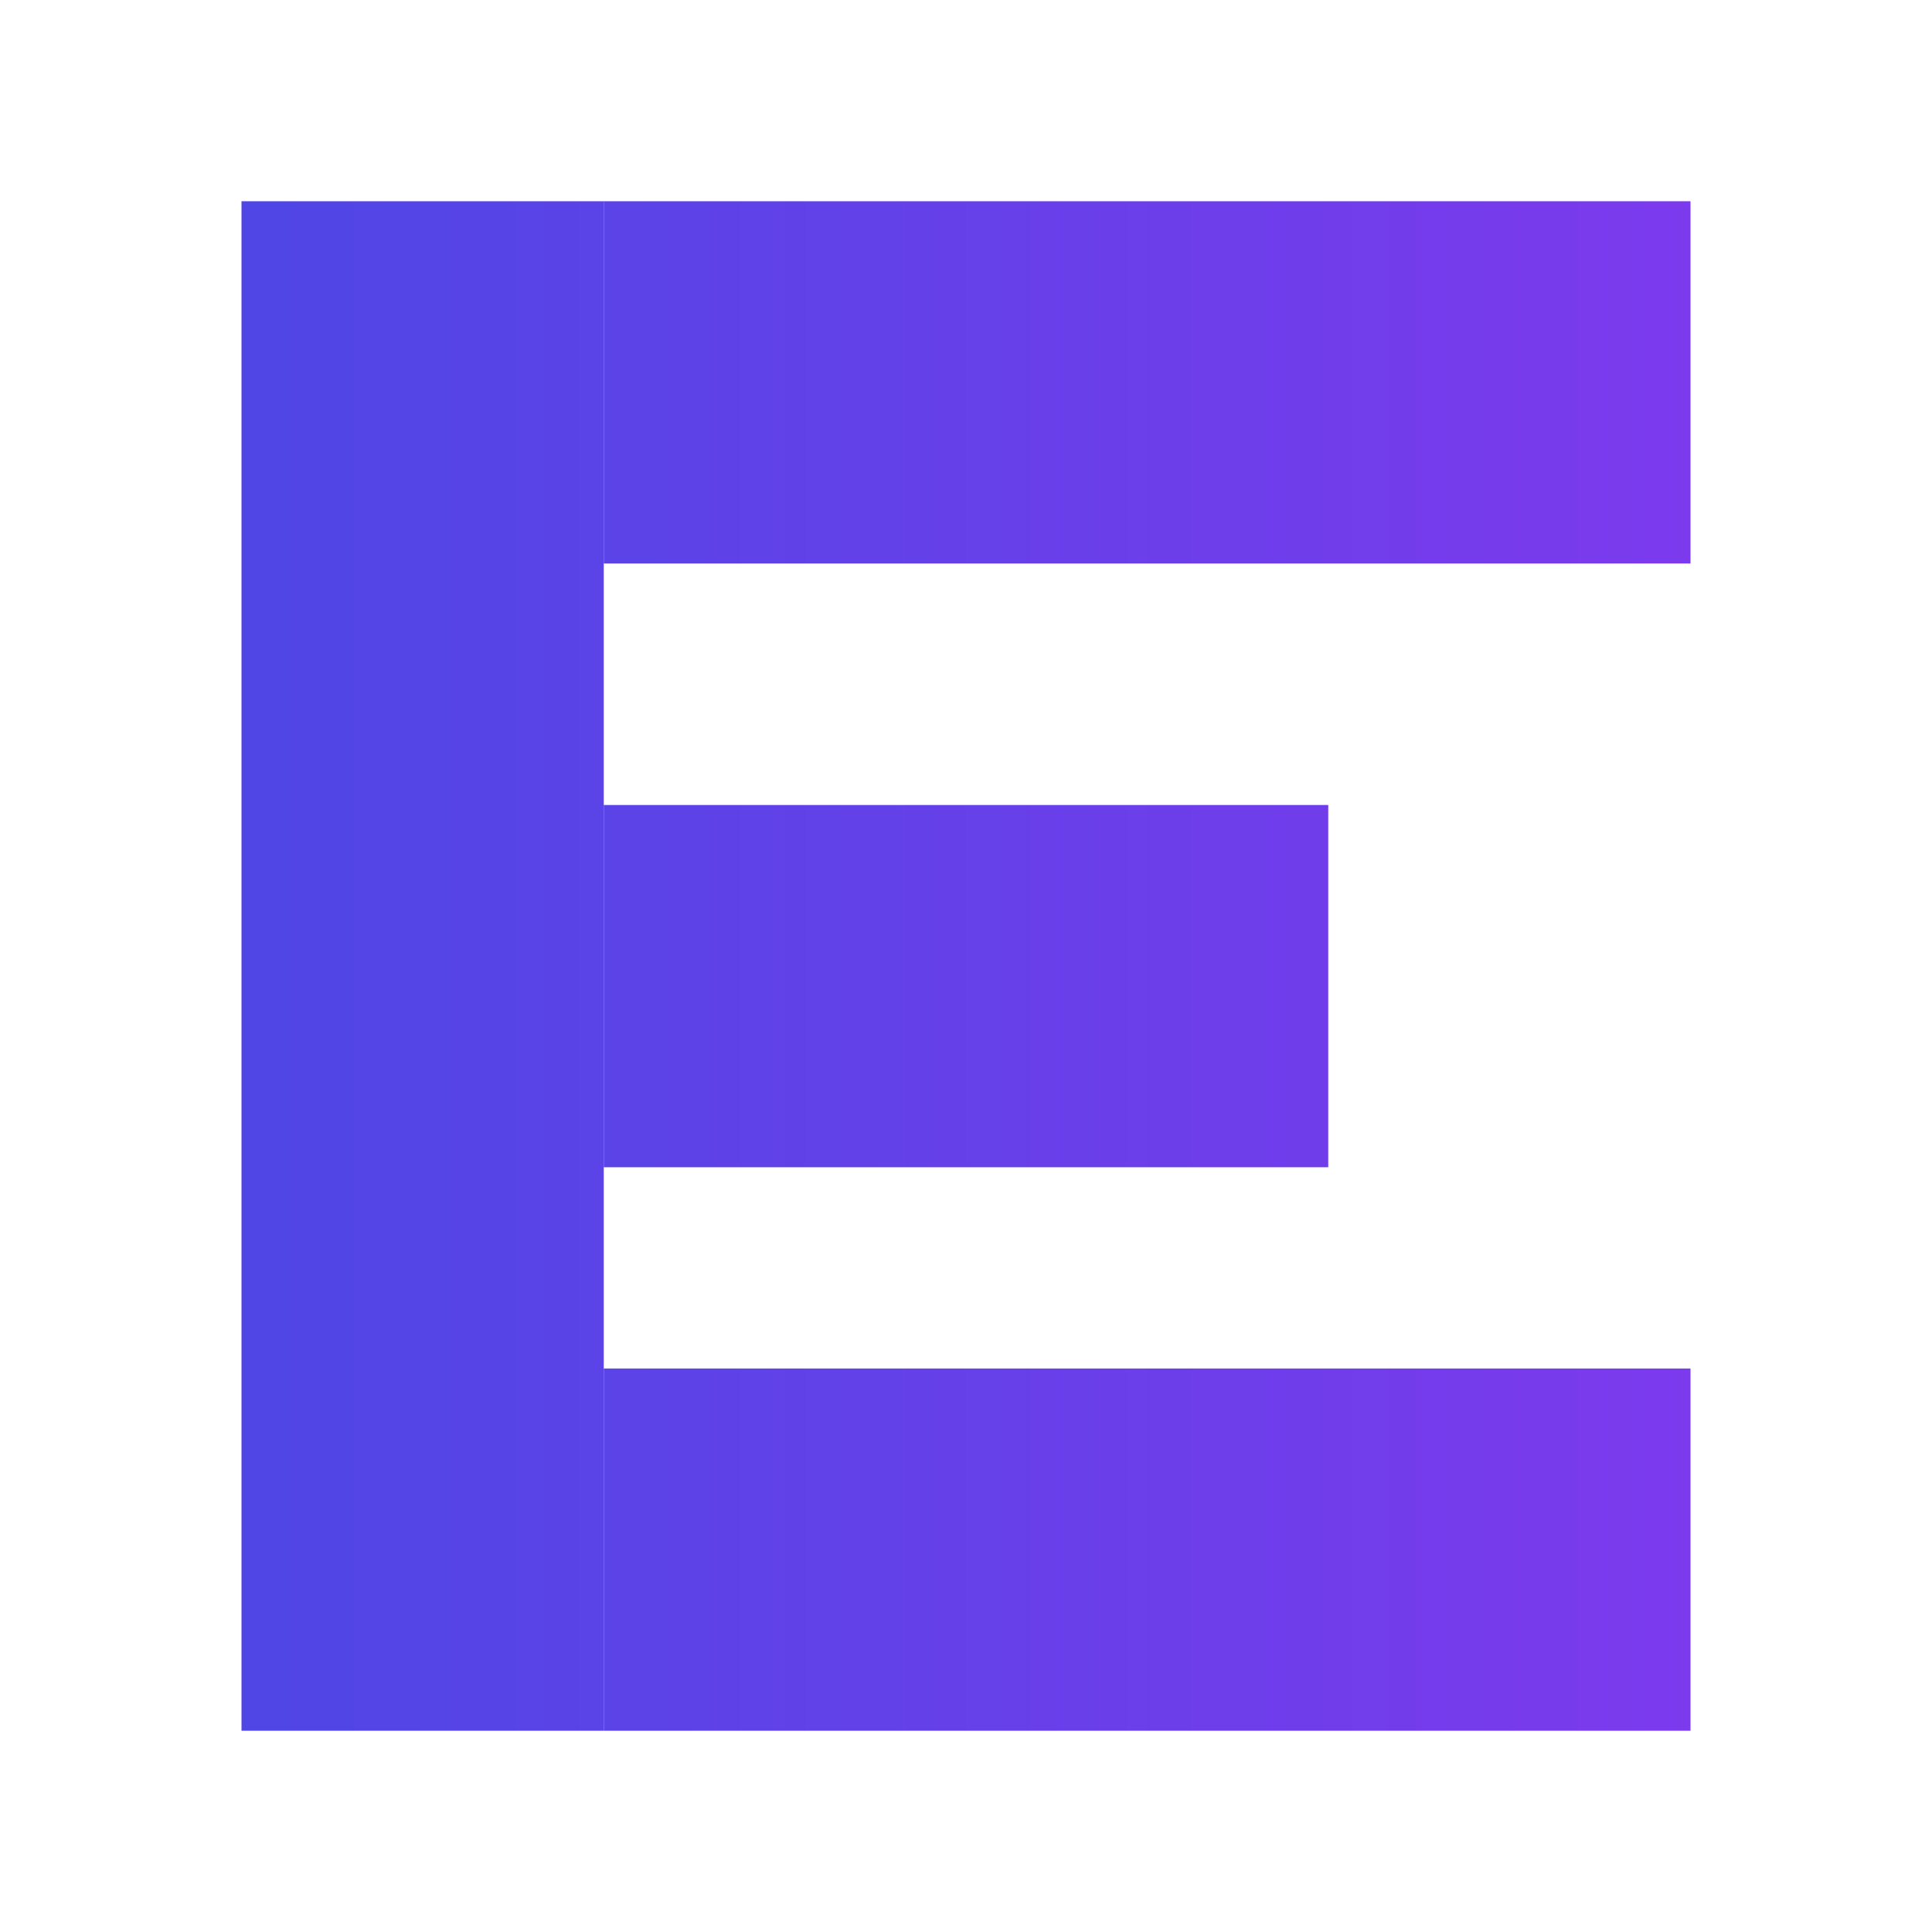
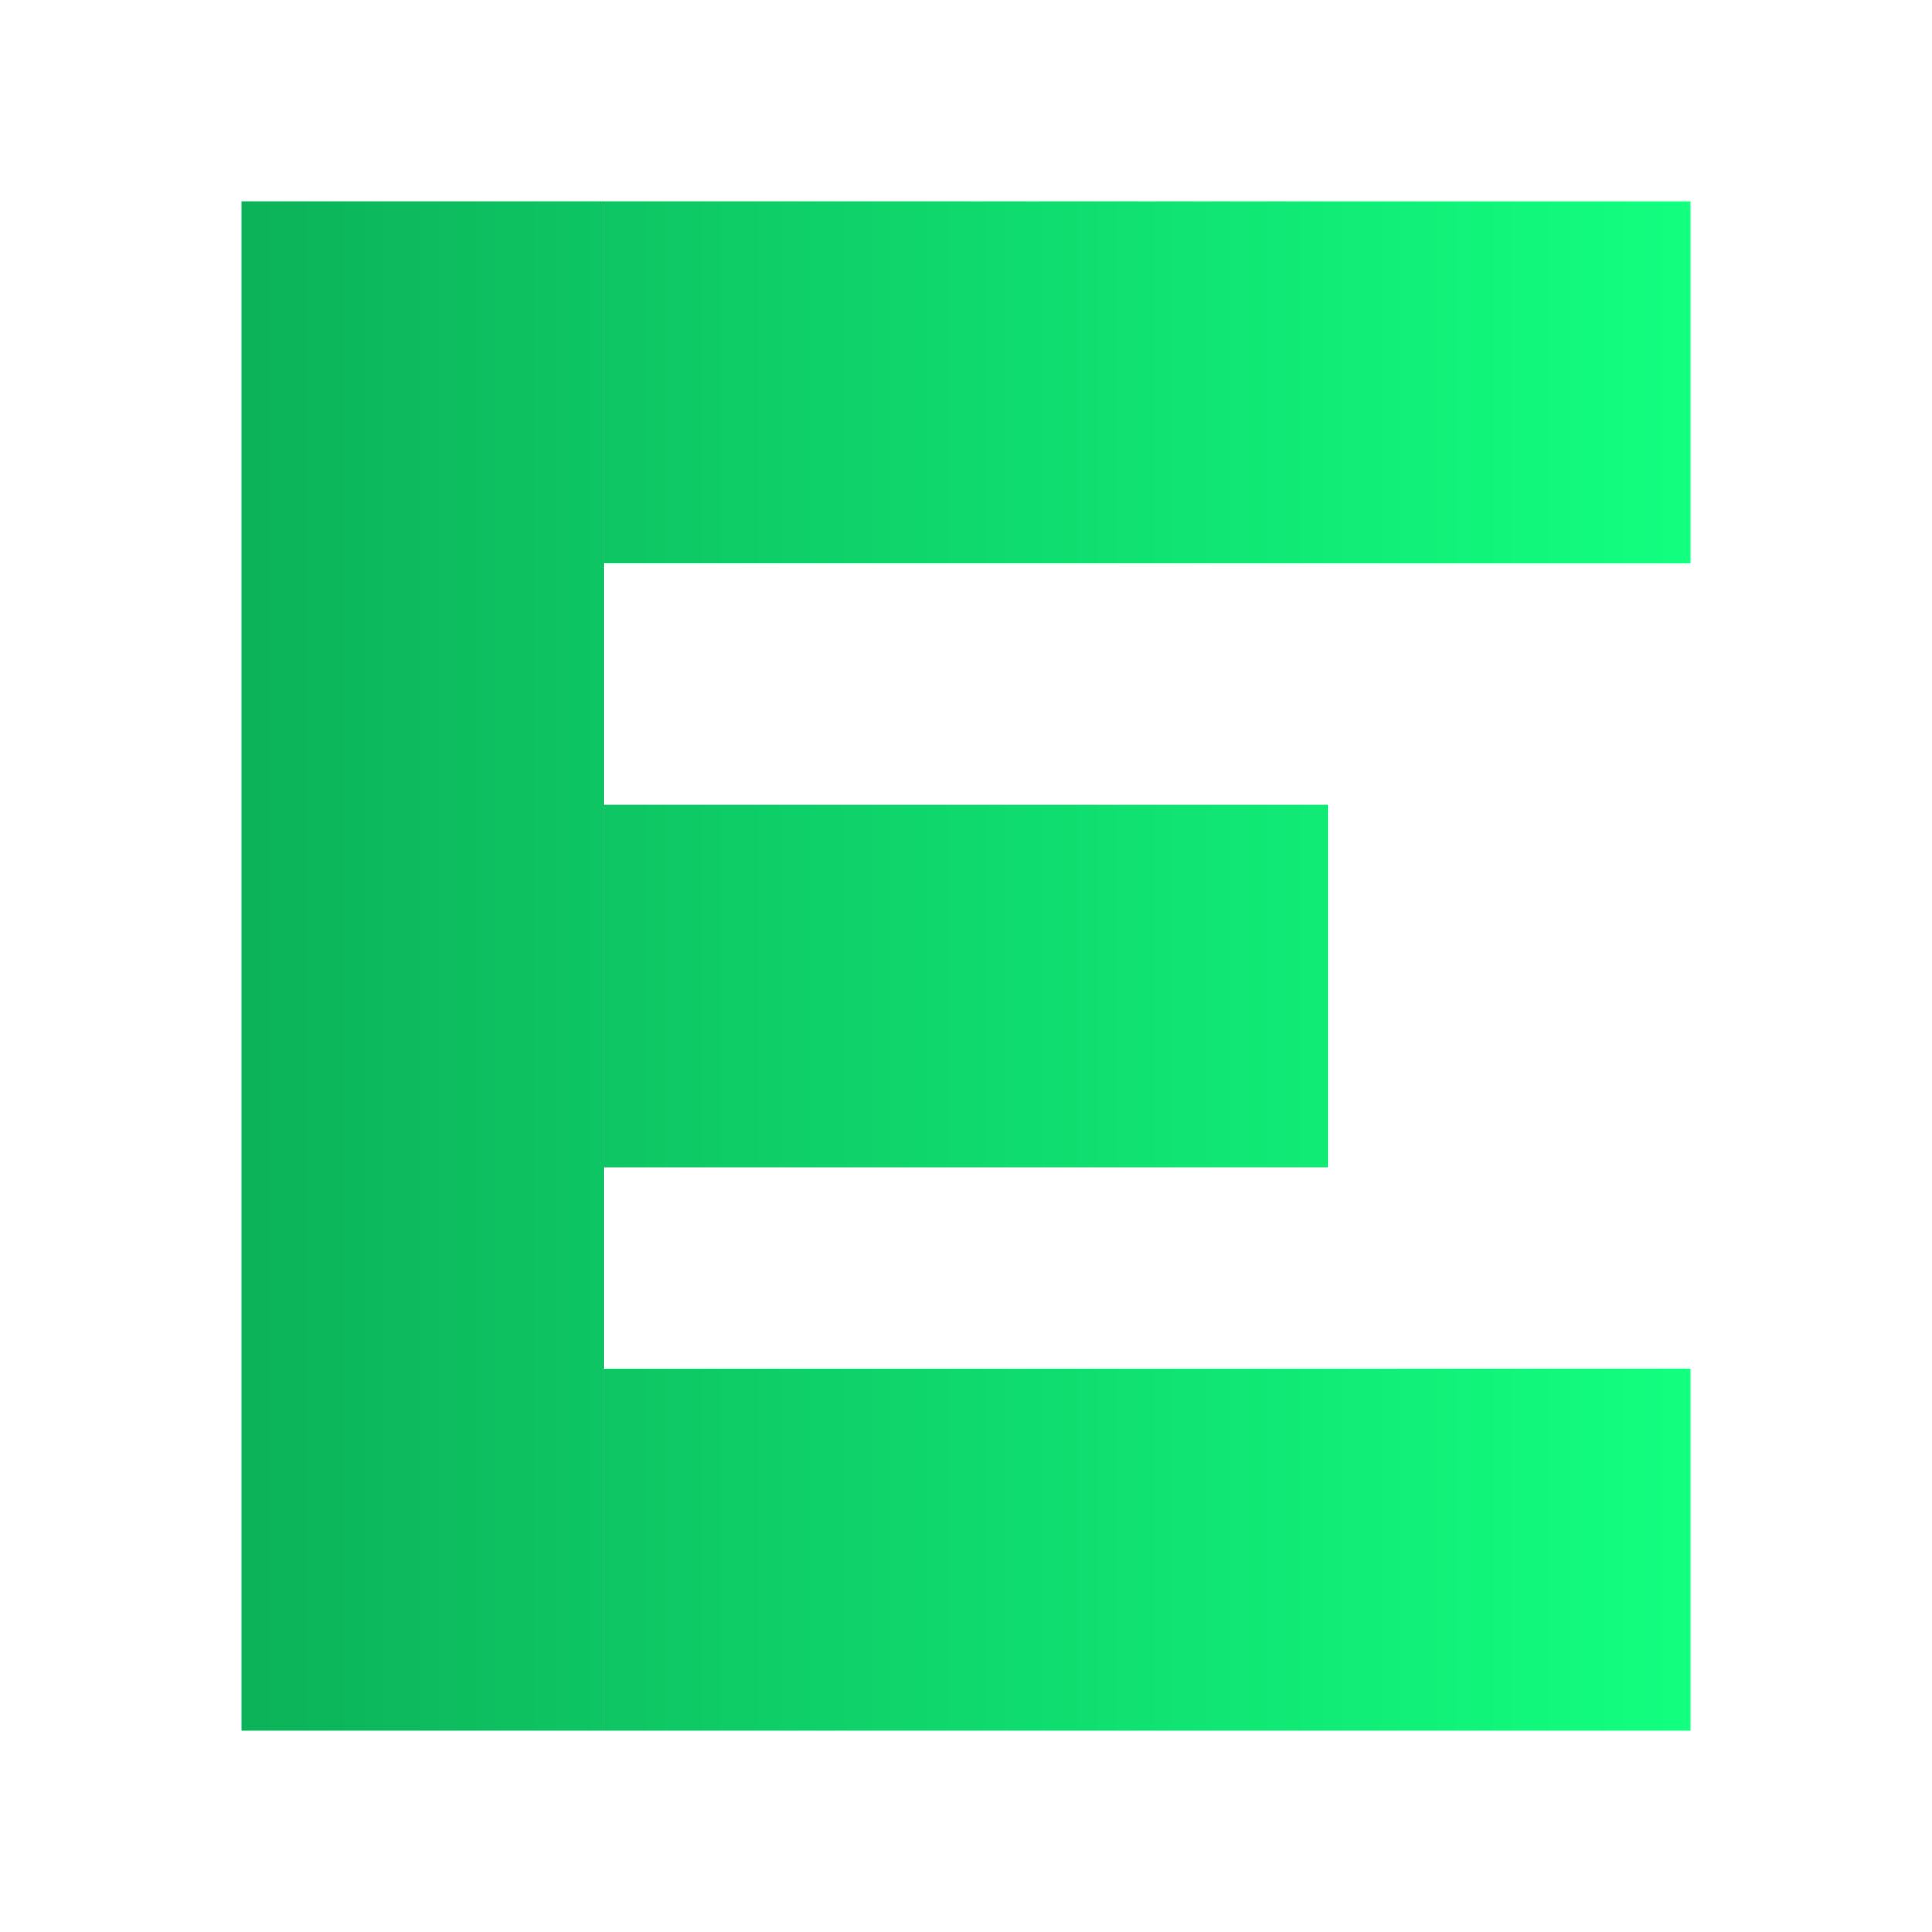
<svg xmlns="http://www.w3.org/2000/svg" viewBox="0 0 48 48" fill="none">
  <defs>
    <linearGradient id="g" gradientUnits="userSpaceOnUse" x1="6" y1="0" x2="42" y2="0">
-       <stop offset="0%" stop-color="#4F46E5" />
-       <stop offset="100%" stop-color="#7C3AED" />
+       <stop offset="0%" stop-color="#0cb259" />
+       <stop offset="100%" stop-color="#12FF80" />
    </linearGradient>
  </defs>
  <rect x="6" y="5" width="9" height="38" fill="url(#g)" />
  <rect x="15" y="5" width="27" height="9" fill="url(#g)" />
  <rect x="15" y="20" width="18" height="9" fill="url(#g)" />
  <rect x="15" y="34" width="27" height="9" fill="url(#g)" />
</svg>
